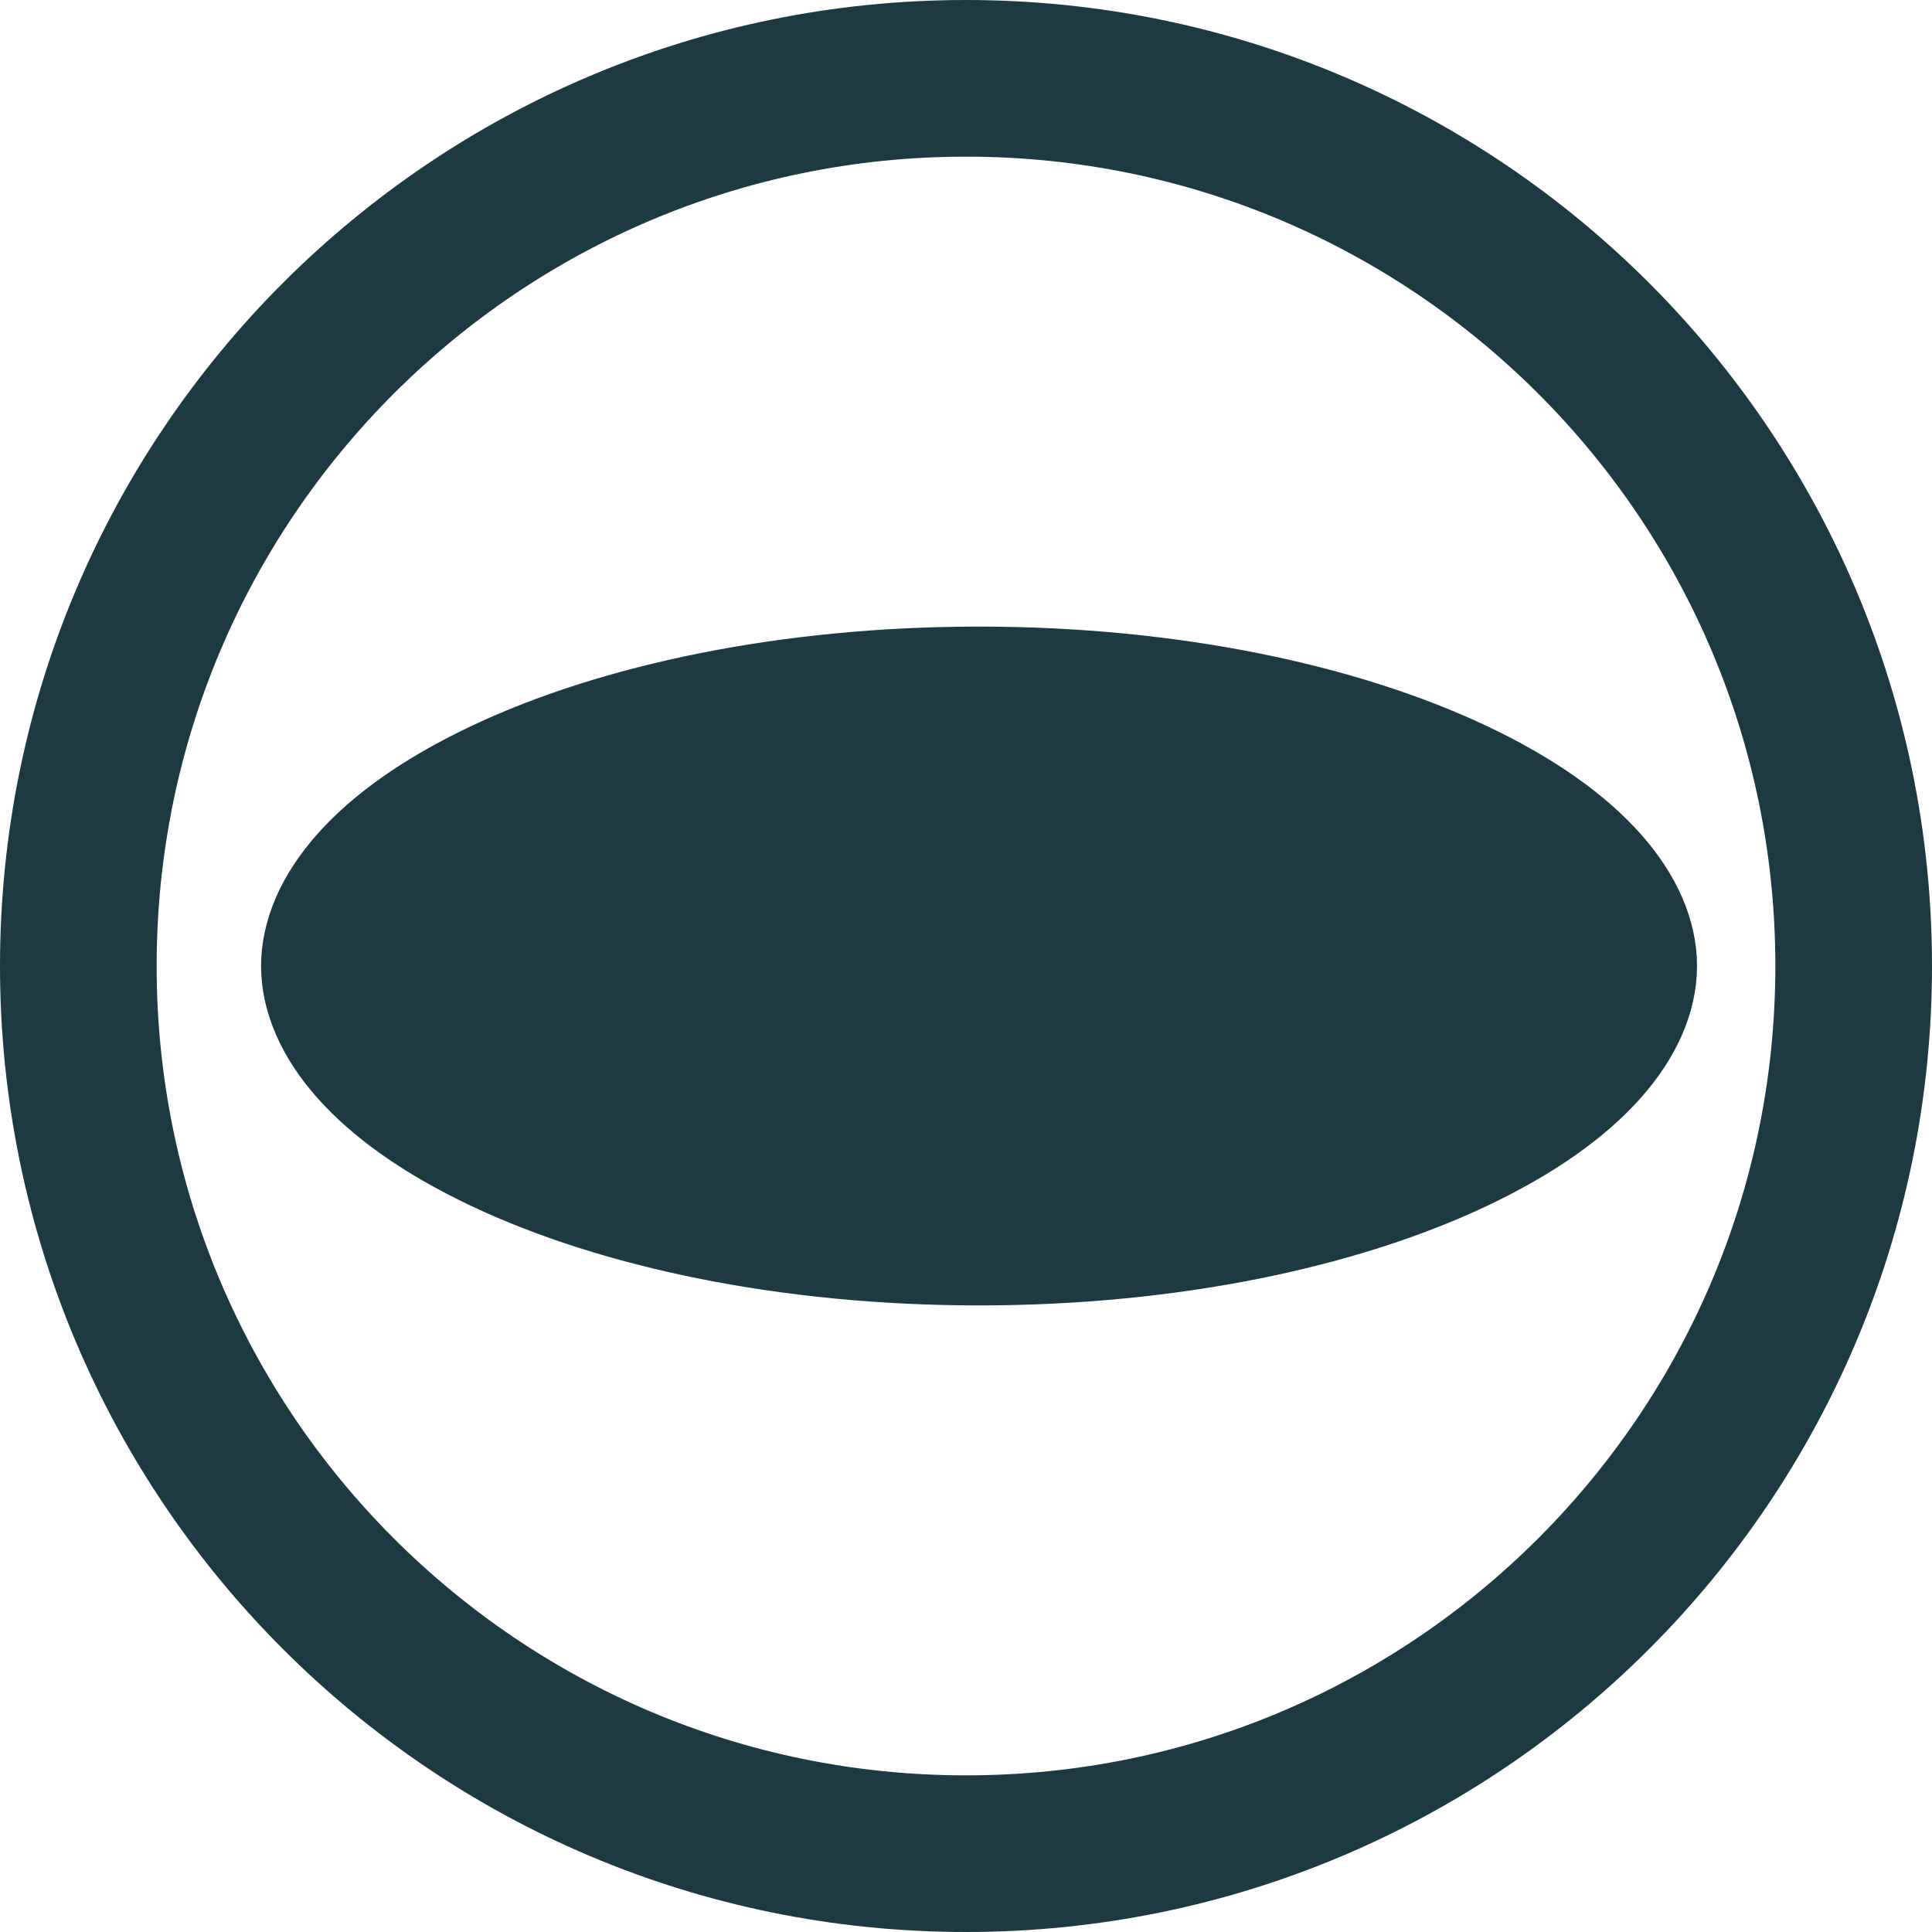
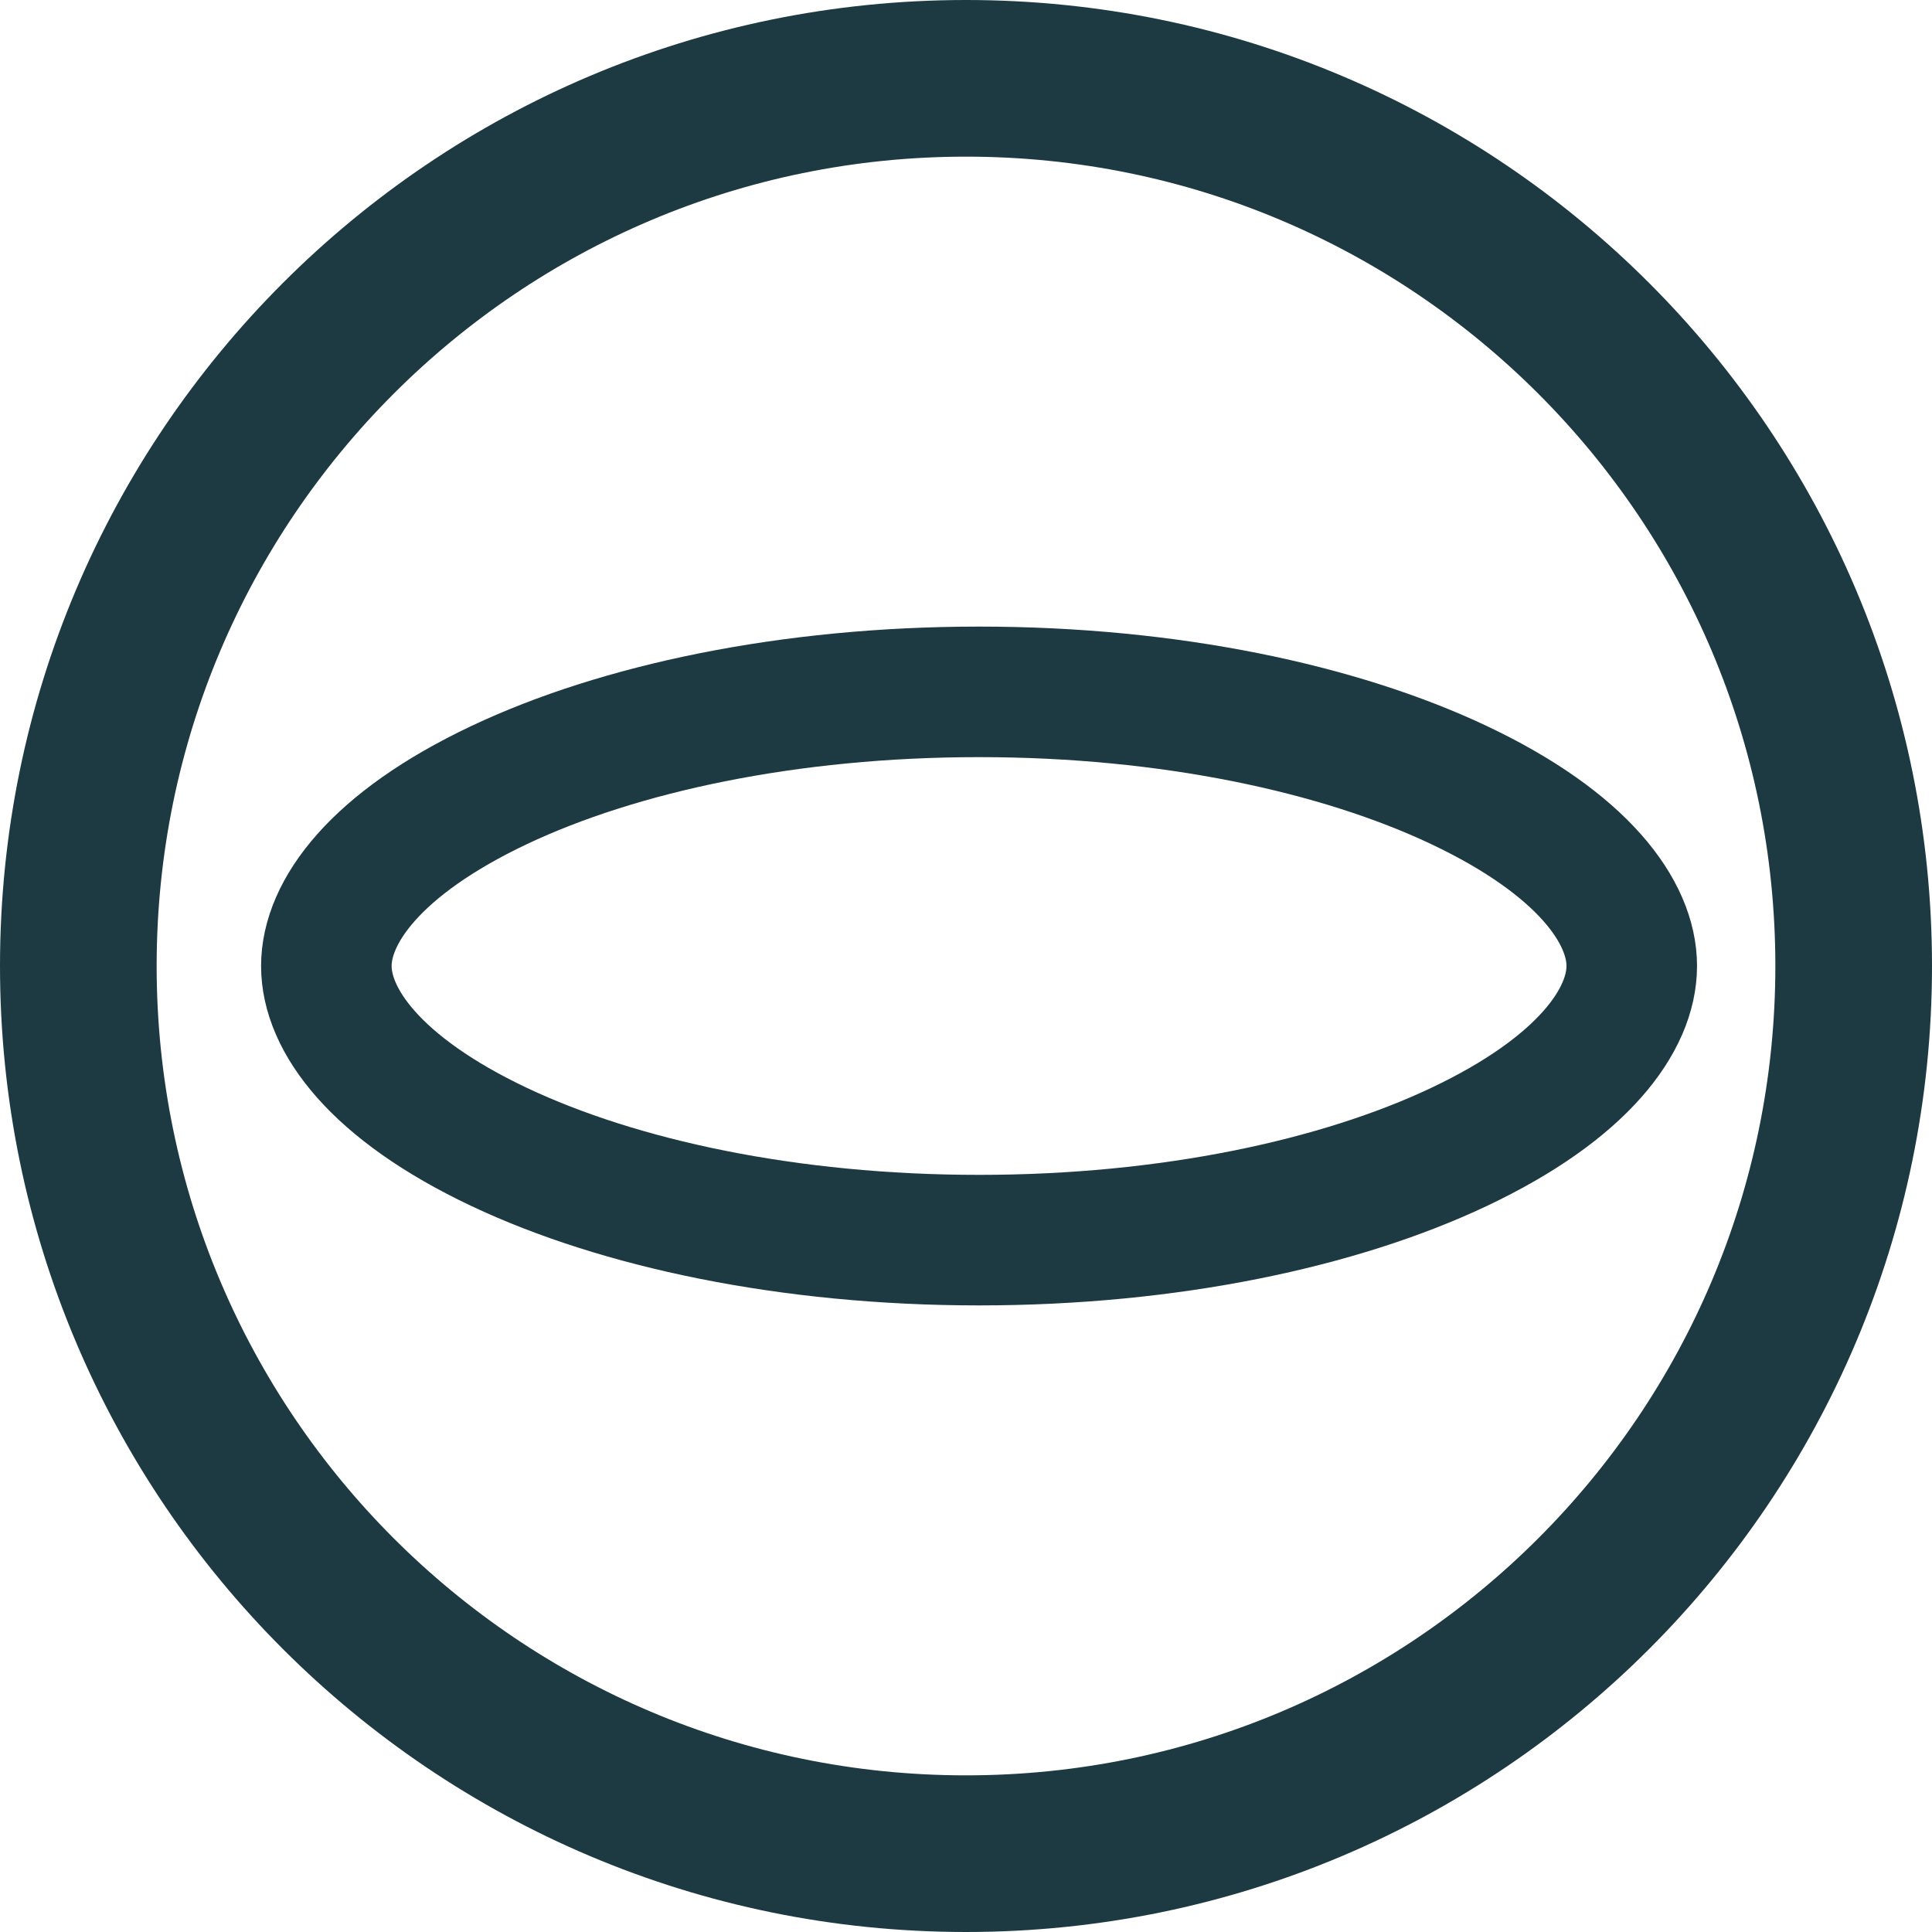
<svg xmlns="http://www.w3.org/2000/svg" width="74" height="74" viewBox="0 0 74 74" fill="none">
  <path d="M37 3C55.778 3 71 18.222 71 37C71 55.778 55.778 71 37 71C18.222 71 3 55.778 3 37C3 18.222 18.222 3 37 3Z" stroke="#1D3A43" stroke-width="6" />
-   <path d="M37.5 26.5C44.809 26.5 51.303 27.905 55.877 30.067C60.643 32.321 62.5 34.941 62.5 37C62.5 39.059 60.643 41.679 55.877 43.933C51.303 46.095 44.809 47.5 37.5 47.5C30.191 47.5 23.697 46.095 19.123 43.933C14.357 41.679 12.5 39.059 12.5 37C12.5 34.941 14.357 32.321 19.123 30.067C23.697 27.905 30.191 26.5 37.5 26.5Z" fill="#1D3A43" stroke="#1D3A43" stroke-width="5" />
+   <path d="M37.5 26.5C44.809 26.5 51.303 27.905 55.877 30.067C60.643 32.321 62.5 34.941 62.5 37C62.5 39.059 60.643 41.679 55.877 43.933C51.303 46.095 44.809 47.5 37.5 47.5C30.191 47.5 23.697 46.095 19.123 43.933C14.357 41.679 12.5 39.059 12.5 37C12.5 34.941 14.357 32.321 19.123 30.067C23.697 27.905 30.191 26.5 37.5 26.5Z" stroke="#1D3A43" stroke-width="5" />
</svg>
